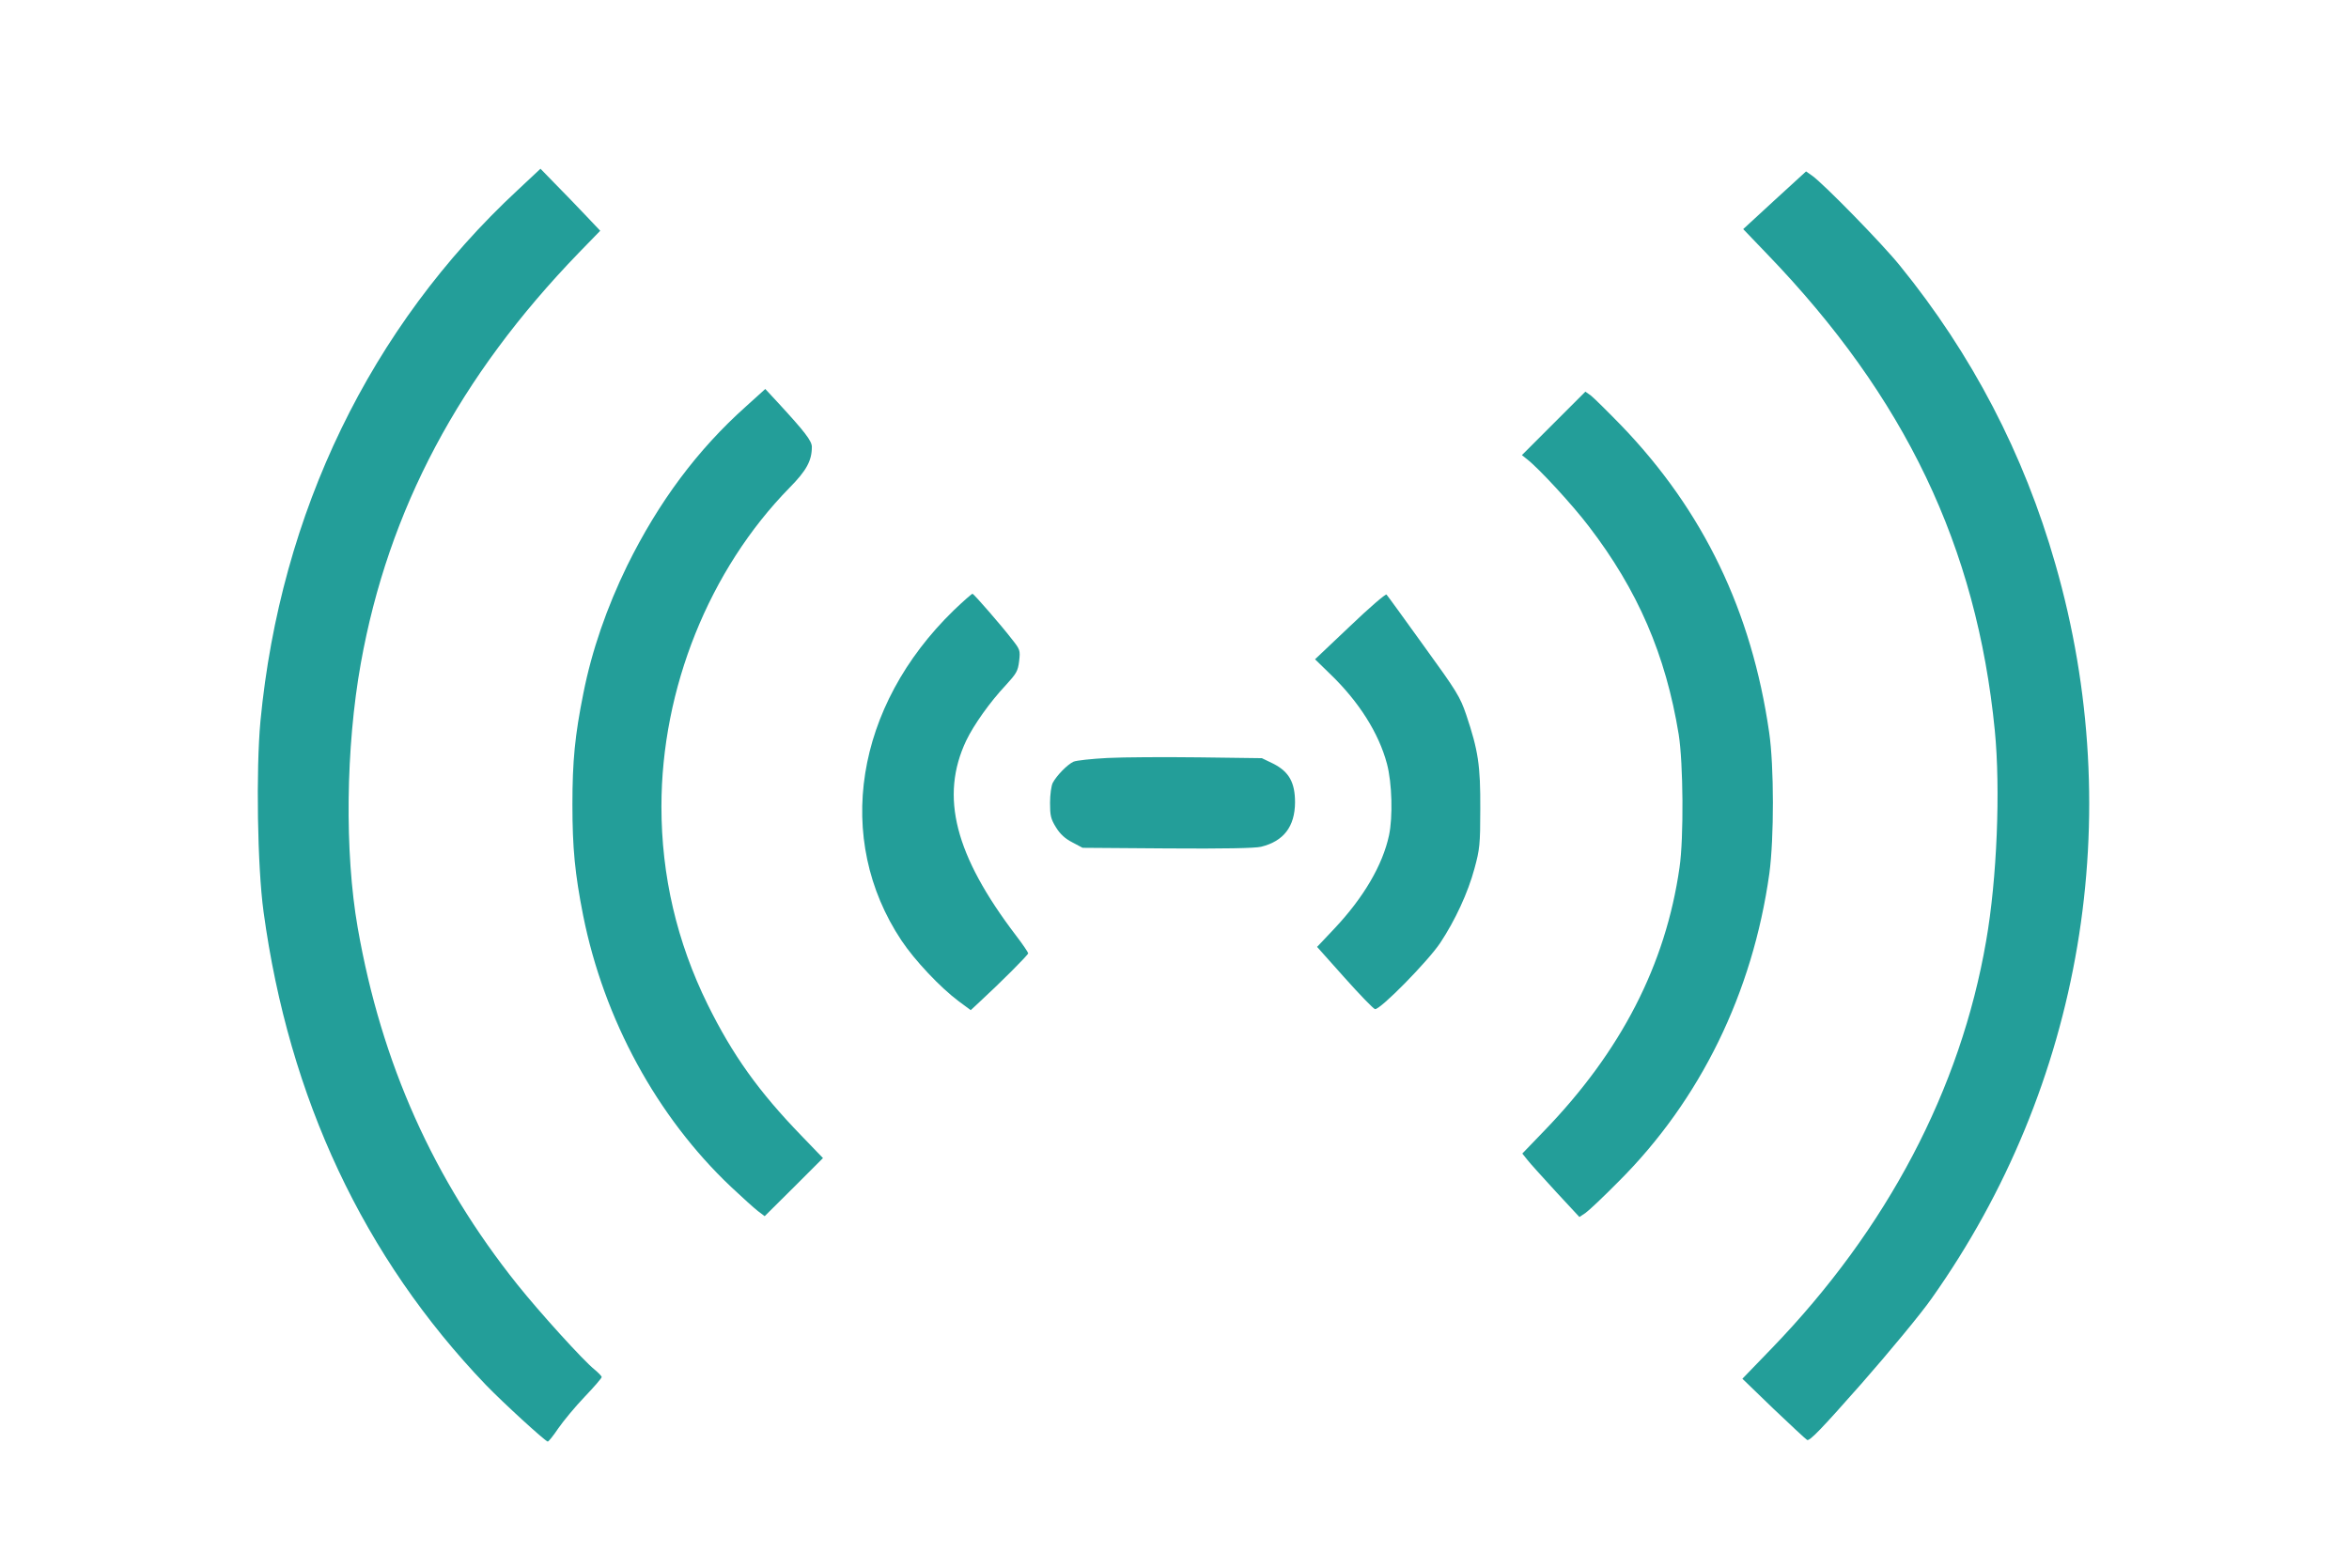
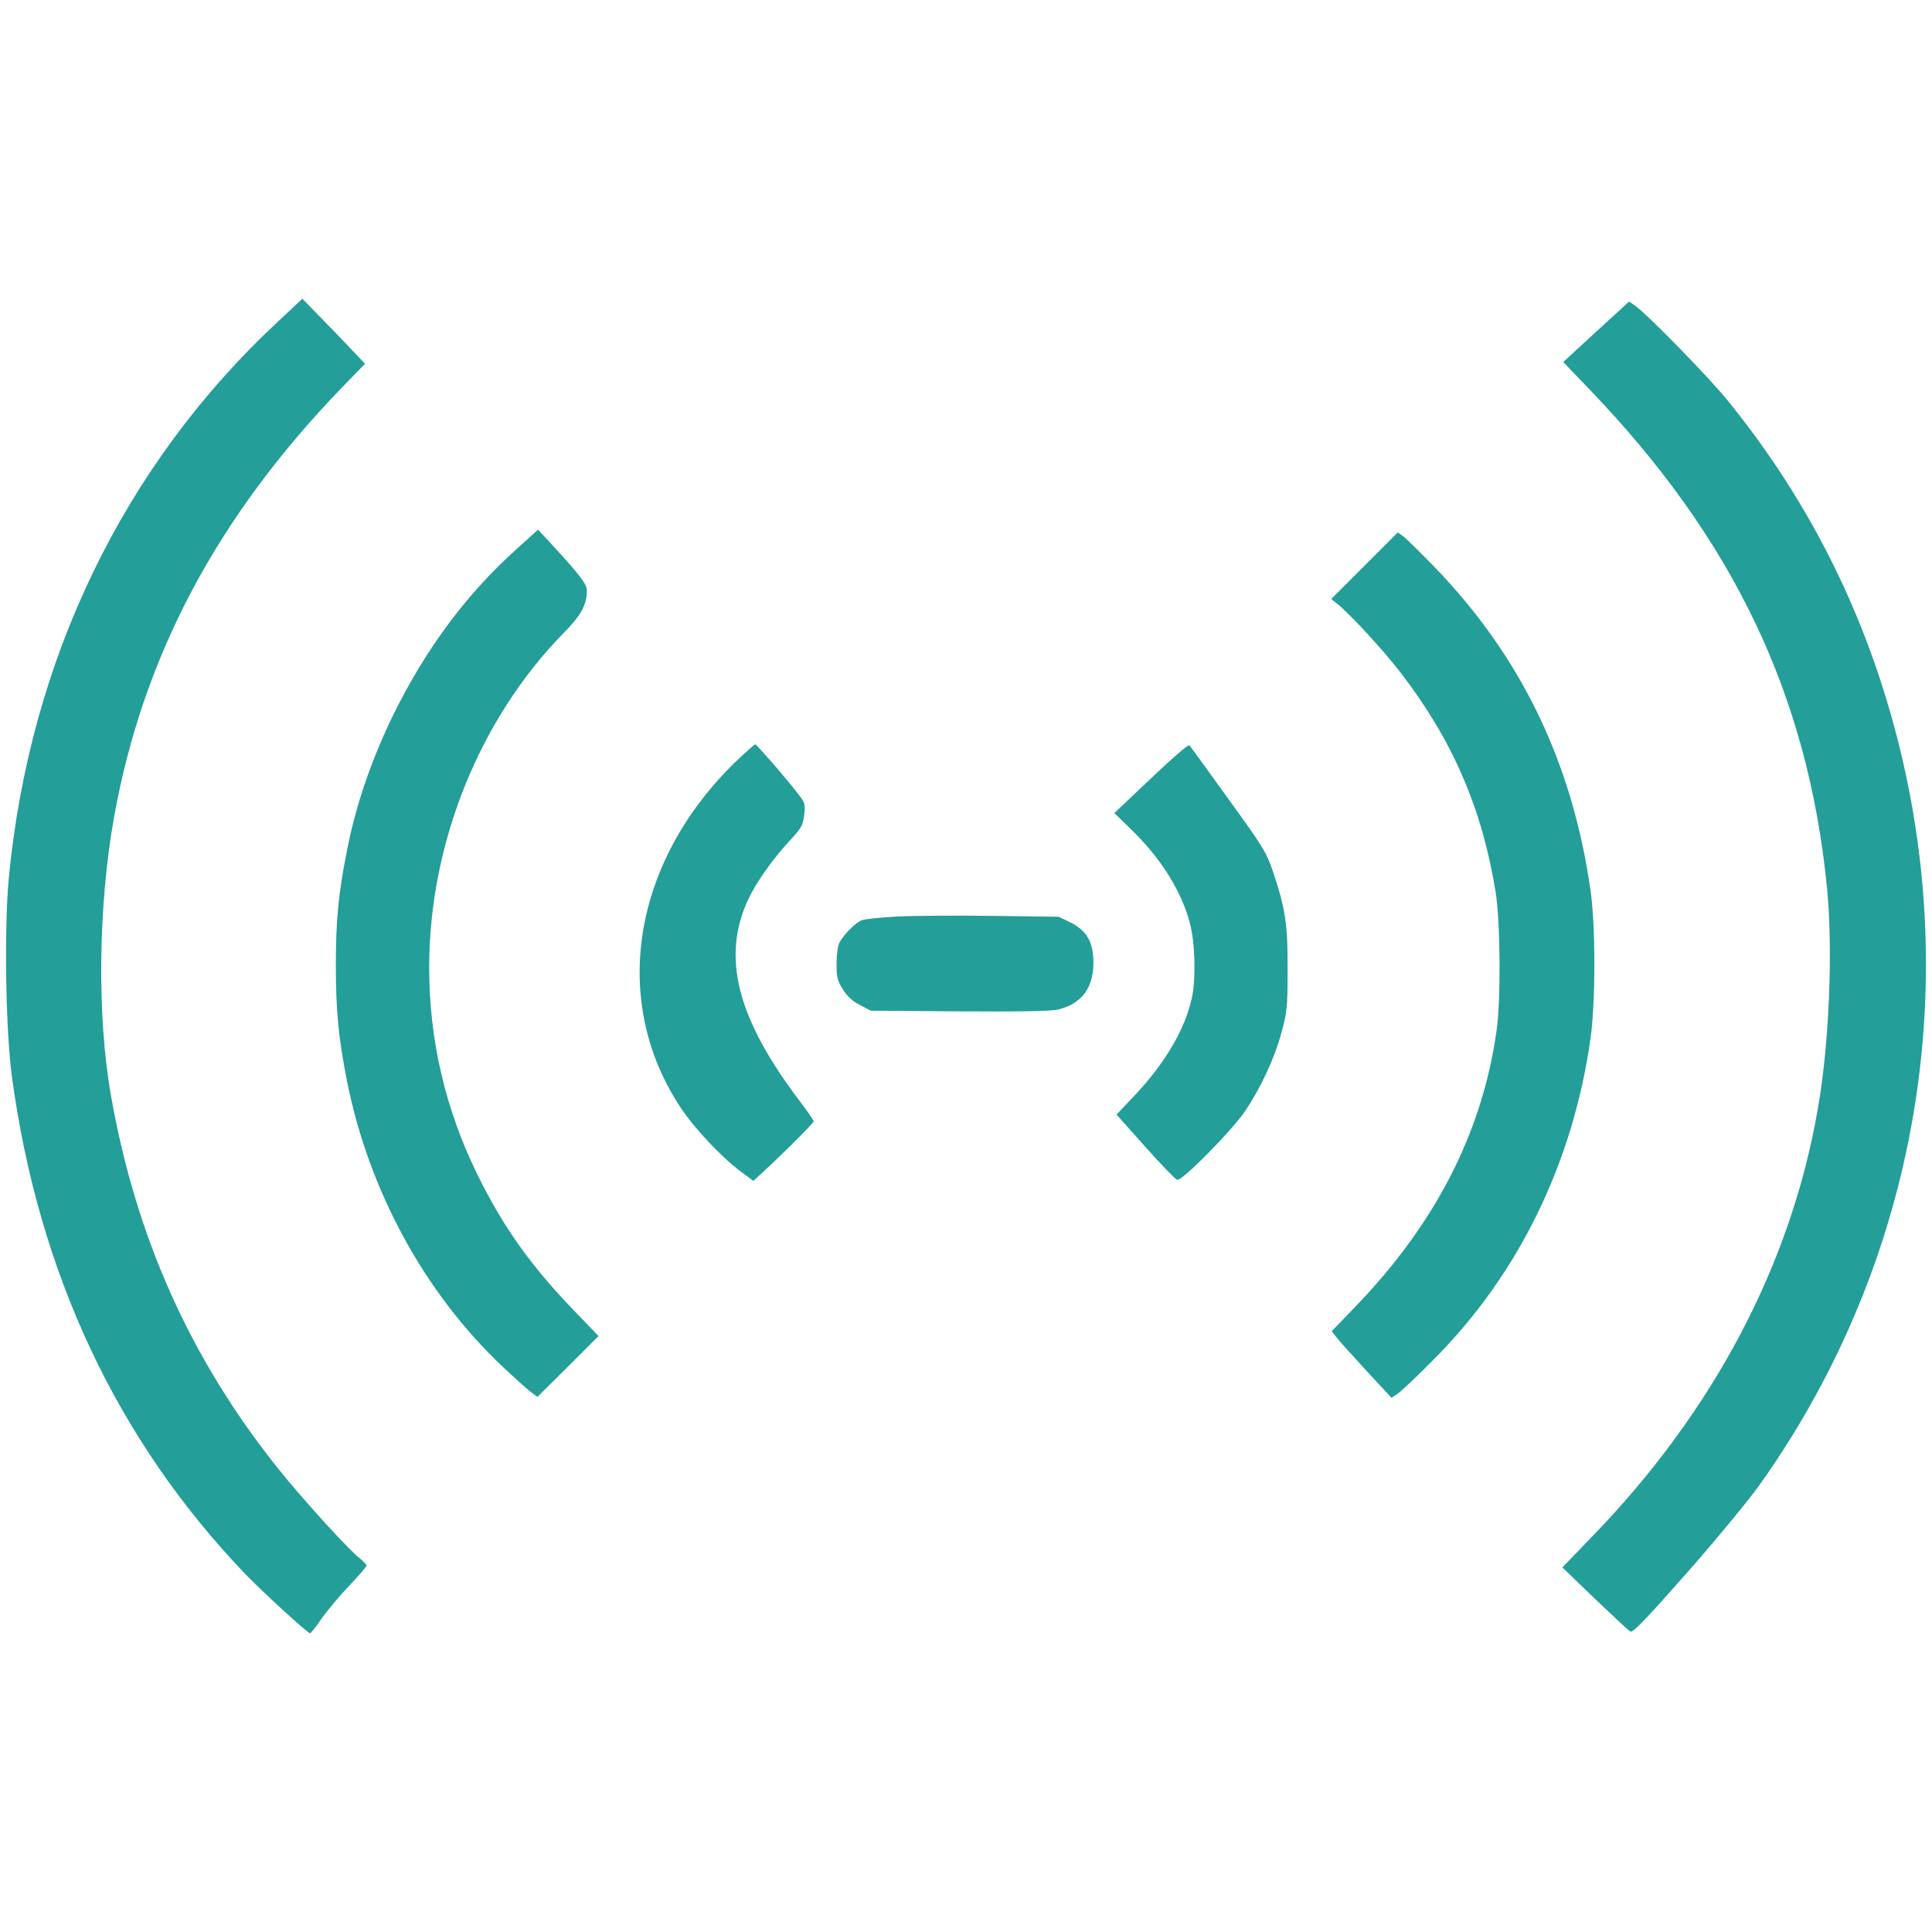
- <svg xmlns="http://www.w3.org/2000/svg" version="1.0" width="1140pt" height="761pt" viewBox="0 0 1140 761" preserveAspectRatio="xMidYMid meet">
-   <g transform="translate(0,761) scale(0.1,-0.1)" fill="#000000" stroke="none">
-     <path d="M2513 6688 c-716 -665 -1152 -1566 -1249 -2578 -22 -238 -15 -706 15 -925 123 -905 486 -1678 1079 -2297 83 -86 283 -269 300 -275 4 -1 27 28 52 65 25 36 82 105 128 153 45 47 82 90 82 95 0 5 -16 21 -35 37 -53 42 -267 278 -374 412 -407 509 -660 1074 -775 1732 -64 366 -58 876 15 1283 134 747 478 1393 1058 1993 l104 107 -74 78 c-40 42 -105 110 -145 150 l-71 73 -110 -103z" fill="#239E99" />
-     <path d="M8612 6638 l-152 -140 116 -121 c670 -695 1017 -1420 1105 -2312 28 -285 11 -720 -42 -1022 -124 -720 -480 -1397 -1040 -1977 l-143 -148 149 -144 c83 -79 157 -148 165 -153 12 -7 68 51 263 272 136 155 290 341 341 414 733 1034 953 2340 601 3565 -153 536 -406 1020 -754 1448 -86 107 -371 398 -426 437 l-30 21 -153 -140z" fill="#239E99" />
-     <path d="M3620 5637 c-235 -210 -423 -462 -576 -772 -99 -203 -172 -413 -213 -621 -41 -204 -53 -328 -53 -539 0 -211 12 -335 52 -538 101 -505 358 -977 717 -1317 54 -51 113 -104 131 -118 l33 -25 142 141 141 141 -105 109 c-207 214 -333 390 -455 637 -149 303 -224 624 -224 960 0 573 232 1150 622 1548 82 83 108 131 108 198 0 29 -34 73 -162 212 l-64 69 -94 -85z" fill="#239E99" />
-     <path d="M7540 5555 l-154 -154 25 -20 c57 -44 221 -222 300 -326 237 -309 373 -623 436 -1010 22 -138 25 -502 4 -645 -67 -472 -284 -894 -659 -1281 l-104 -108 24 -30 c12 -16 75 -85 138 -154 l115 -124 30 20 c17 12 89 80 160 152 397 396 651 916 732 1496 23 171 23 520 -1 684 -85 589 -319 1075 -717 1489 -67 69 -134 135 -148 146 l-27 19 -154 -154z" fill="#239E99" />
-     <path d="M4629 4648 c-480 -466 -582 -1110 -254 -1603 64 -96 188 -228 278 -295 l58 -43 42 39 c102 94 237 229 237 237 0 4 -26 43 -59 86 -297 390 -370 675 -242 946 37 77 115 187 191 268 53 58 60 69 66 118 6 53 5 56 -37 109 -50 65 -180 214 -189 218 -3 1 -44 -35 -91 -80z" fill="#239E99" />
-     <path d="M6552 4571 l-170 -161 75 -73 c139 -134 235 -287 274 -434 25 -93 29 -259 10 -348 -31 -144 -123 -301 -264 -451 l-85 -90 133 -149 c74 -83 140 -151 148 -153 24 -5 258 233 317 322 72 109 134 242 166 361 25 92 28 115 28 290 1 210 -10 282 -68 455 -30 88 -45 113 -206 335 -95 132 -176 244 -181 249 -4 5 -84 -64 -177 -153z" fill="#239E99" />
-     <path d="M5375 3931 c-77 -4 -151 -12 -165 -18 -29 -13 -82 -67 -101 -103 -7 -14 -13 -57 -13 -96 0 -62 3 -78 29 -120 21 -34 45 -55 80 -73 l49 -26 411 -3 c277 -2 425 1 455 8 110 27 164 98 165 215 0 97 -29 149 -105 188 l-56 27 -304 4 c-168 2 -368 1 -445 -3z" fill="#239E99" />
+ <svg xmlns="http://www.w3.org/2000/svg" width="540" height="540" preserveAspectRatio="xMidYMid meet" version="1.0">
+   <g class="layer">
+     <g fill="#000000" id="svg_1" transform="matrix(0.0603758 0 0 -0.0603758 349.123 287.097)">
+       <path d="m-4492.68,3269.2c-716,-665 -1152,-1566 -1249,-2578c-22,-238 -15,-706 15,-925c123,-905 486,-1678 1079,-2297c83,-86 283,-269 300,-275c4,-1 27,28 52,65c25,36 82,105 128,153c45,47 82,90 82,95c0,5 -16,21 -35,37c-53,42 -267,278 -374,412c-407,509 -660,1074 -775,1732c-64,366 -58,876 15,1283c134,747 478,1393 1058,1993l104,107l-74,78c-40,42 -105,110 -145,150l-71,73l-110,-103z" fill="#239E99" id="svg_2" />
+       <path d="m1606.32,3219.2l-152,-140l116,-121c670,-695 1017,-1420 1105,-2312c28,-285 11,-720 -42,-1022c-124,-720 -480,-1397 -1040,-1977l-143,-148l149,-144c83,-79 157,-148 165,-153c12,-7 68,51 263,272c136,155 290,341 341,414c733,1034 953,2340 601,3565c-153,536 -406,1020 -754,1448c-86,107 -371,398 -426,437l-30,21l-153,-140z" fill="#239E99" id="svg_3" />
+       <path d="m-3385.68,2218.2c-235,-210 -423,-462 -576,-772c-99,-203 -172,-413 -213,-621c-41,-204 -53,-328 -53,-539c0,-211 12,-335 52,-538c101,-505 358,-977 717,-1317c54,-51 113,-104 131,-118l33,-25l142,141l141,141l-105,109c-207,214 -333,390 -455,637c-149,303 -224,624 -224,960c0,573 232,1150 622,1548c82,83 108,131 108,198c0,29 -34,73 -162,212l-64,69l-94,-85z" fill="#239E99" id="svg_4" />
+       <path d="m534.32,2136.2l-154,-154l25,-20c57,-44 221,-222 300,-326c237,-309 373,-623 436,-1010c22,-138 25,-502 4,-645c-67,-472 -284,-894 -659,-1281l-104,-108l24,-30c12,-16 75,-85 138,-154l115,-124l30,20c17,12 89,80 160,152c397,396 651,916 732,1496c23,171 23,520 -1,684c-85,589 -319,1075 -717,1489c-67,69 -134,135 -148,146l-27,19l-154,-154z" fill="#239E99" id="svg_5" />
+       <path d="m-2376.68,1229.2c-480,-466 -582,-1110 -254,-1603c64,-96 188,-228 278,-295l58,-43l42,39c102,94 237,229 237,237c0,4 -26,43 -59,86c-297,390 -370,675 -242,946c37,77 115,187 191,268c53,58 60,69 66,118c6,53 5,56 -37,109c-50,65 -180,214 -189,218c-3,1 -44,-35 -91,-80z" fill="#239E99" id="svg_6" />
+       <path d="m-453.68,1152.2l-170,-161l75,-73c139,-134 235,-287 274,-434c25,-93 29,-259 10,-348c-31,-144 -123,-301 -264,-451l-85,-90l133,-149c74,-83 140,-151 148,-153c24,-5 258,233 317,322c72,109 134,242 166,361c25,92 28,115 28,290c1,210 -10,282 -68,455c-30,88 -45,113 -206,335c-95,132 -176,244 -181,249c-4,5 -84,-64 -177,-153z" fill="#239E99" id="svg_7" />
+       <path d="m-1630.68,512.2c-77,-4 -151,-12 -165,-18c-29,-13 -82,-67 -101,-103c-7,-14 -13,-57 -13,-96c0,-62 3,-78 29,-120c21,-34 45,-55 80,-73l49,-26l411,-3c277,-2 425,1 455,8c110,27 164,98 165,215c0,97 -29,149 -105,188l-56,27l-304,4c-168,2 -368,1 -445,-3z" fill="#239E99" id="svg_8" />
+     </g>
  </g>
</svg>
